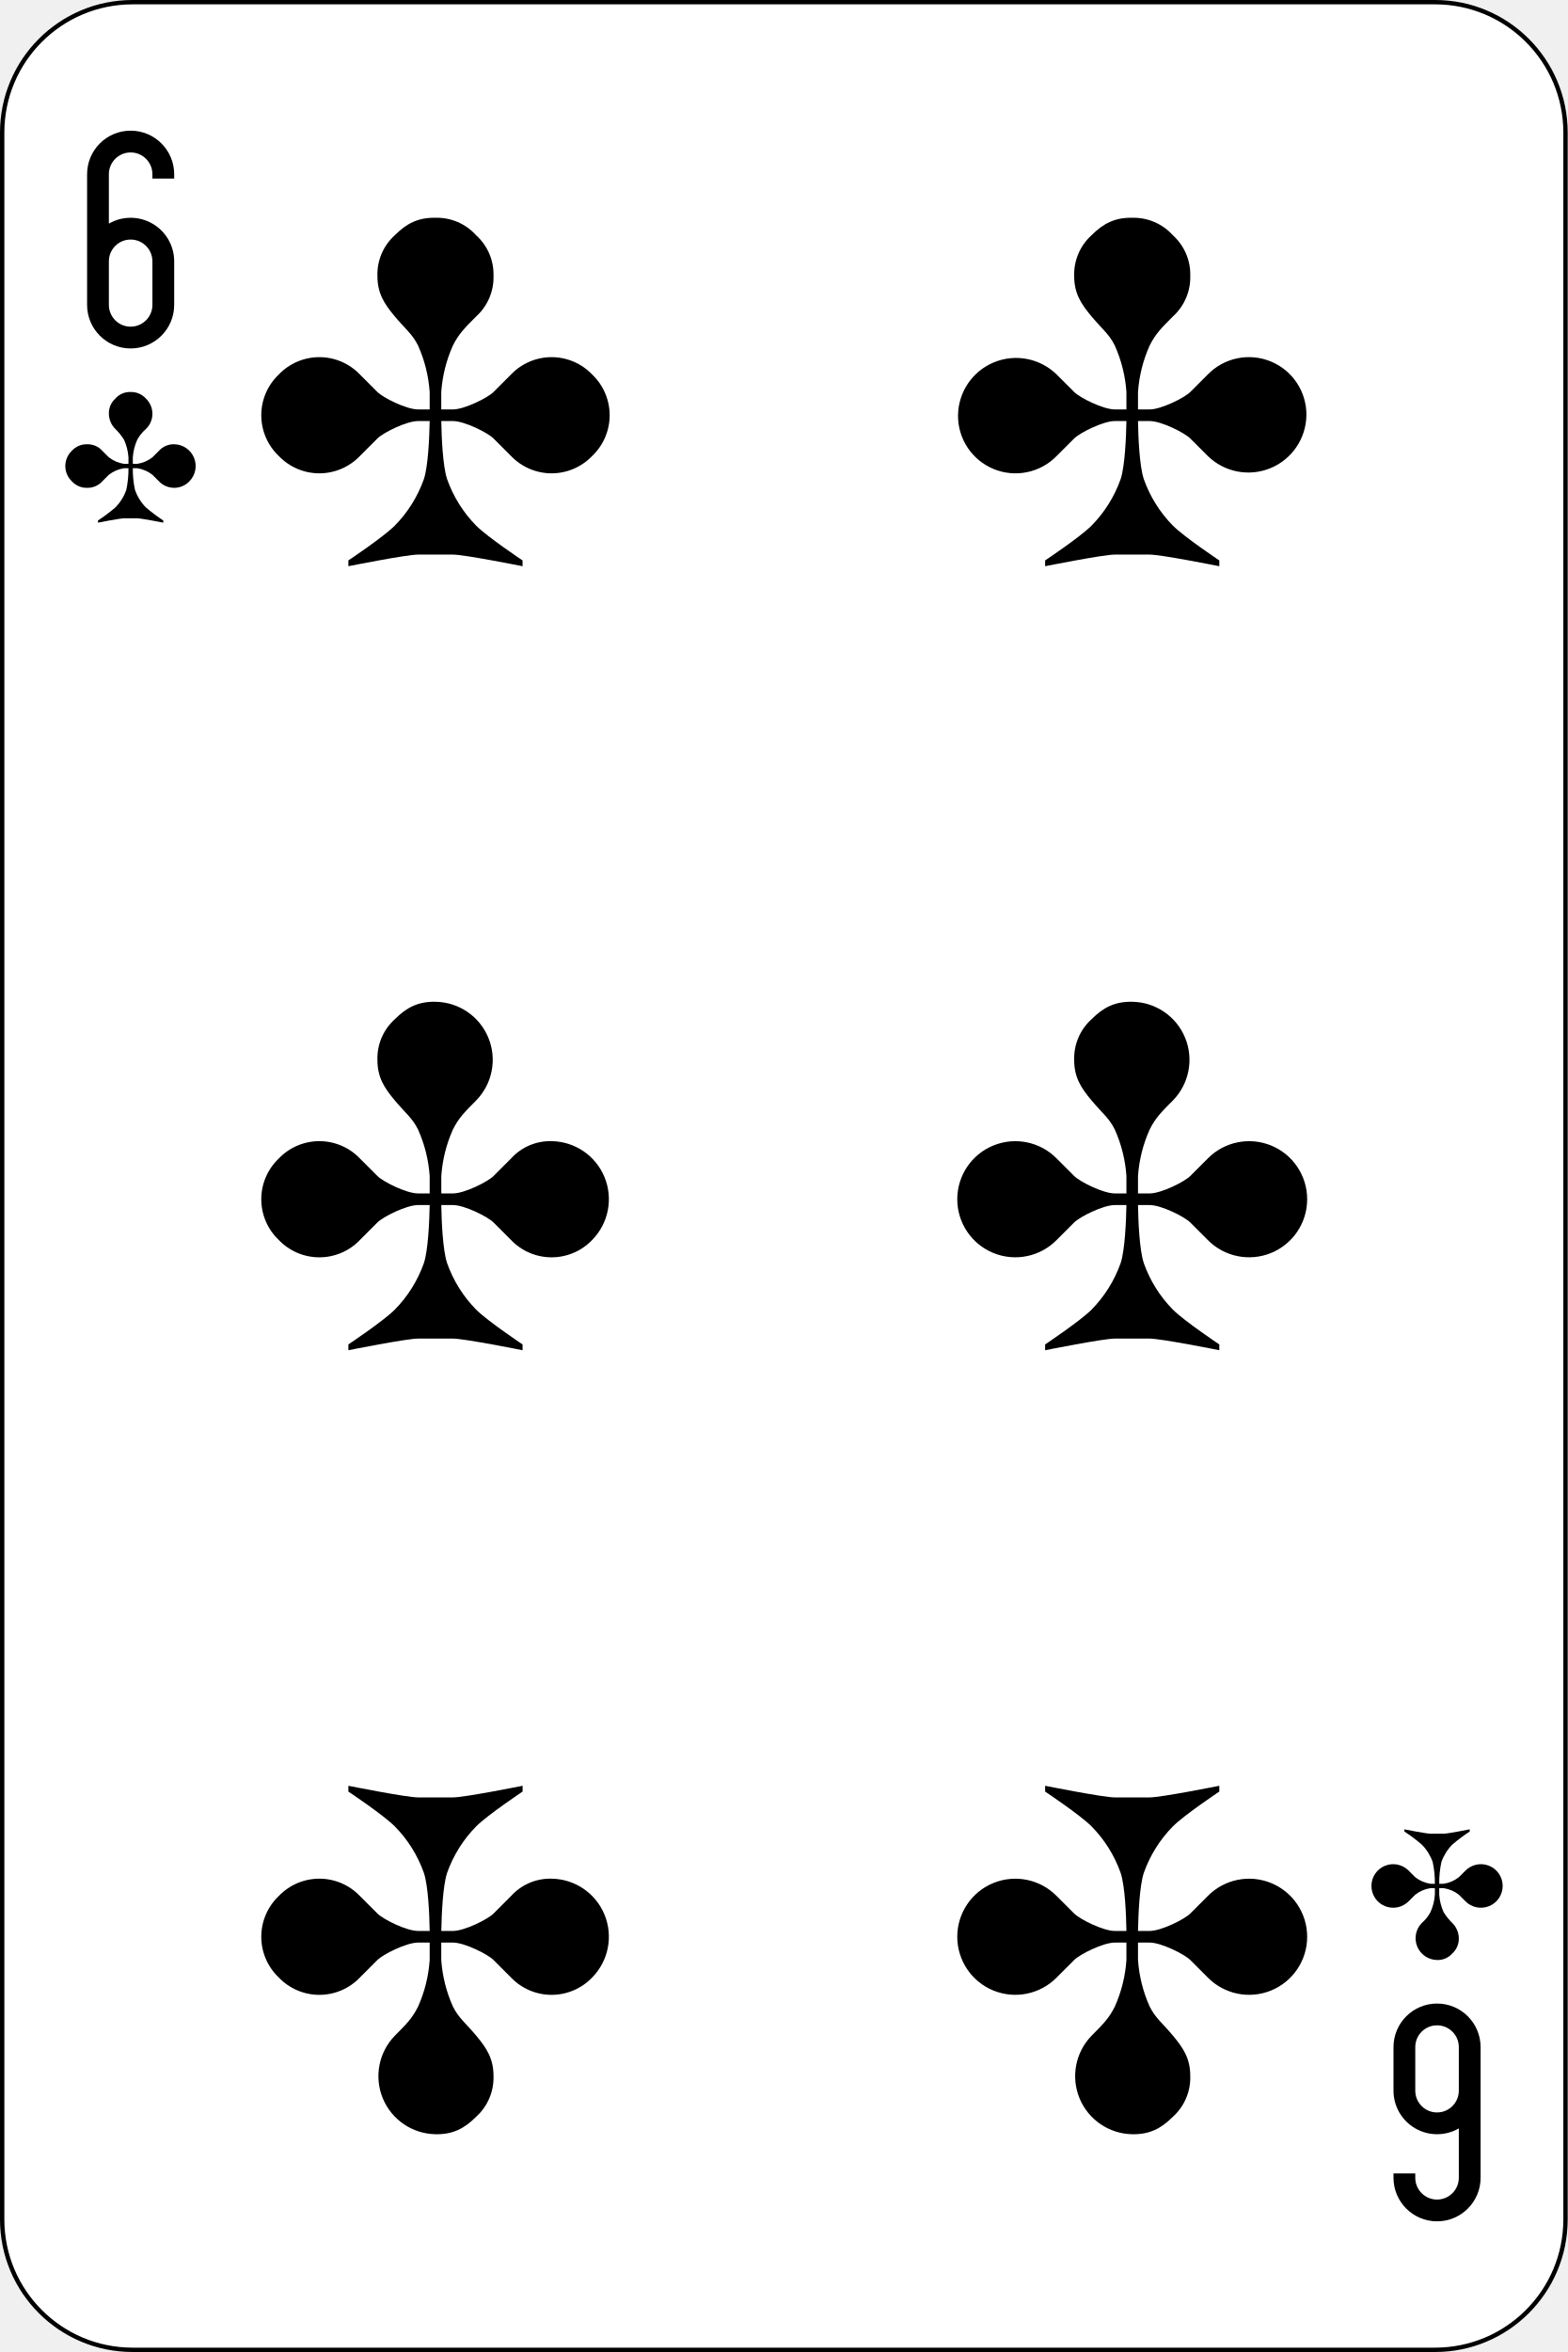
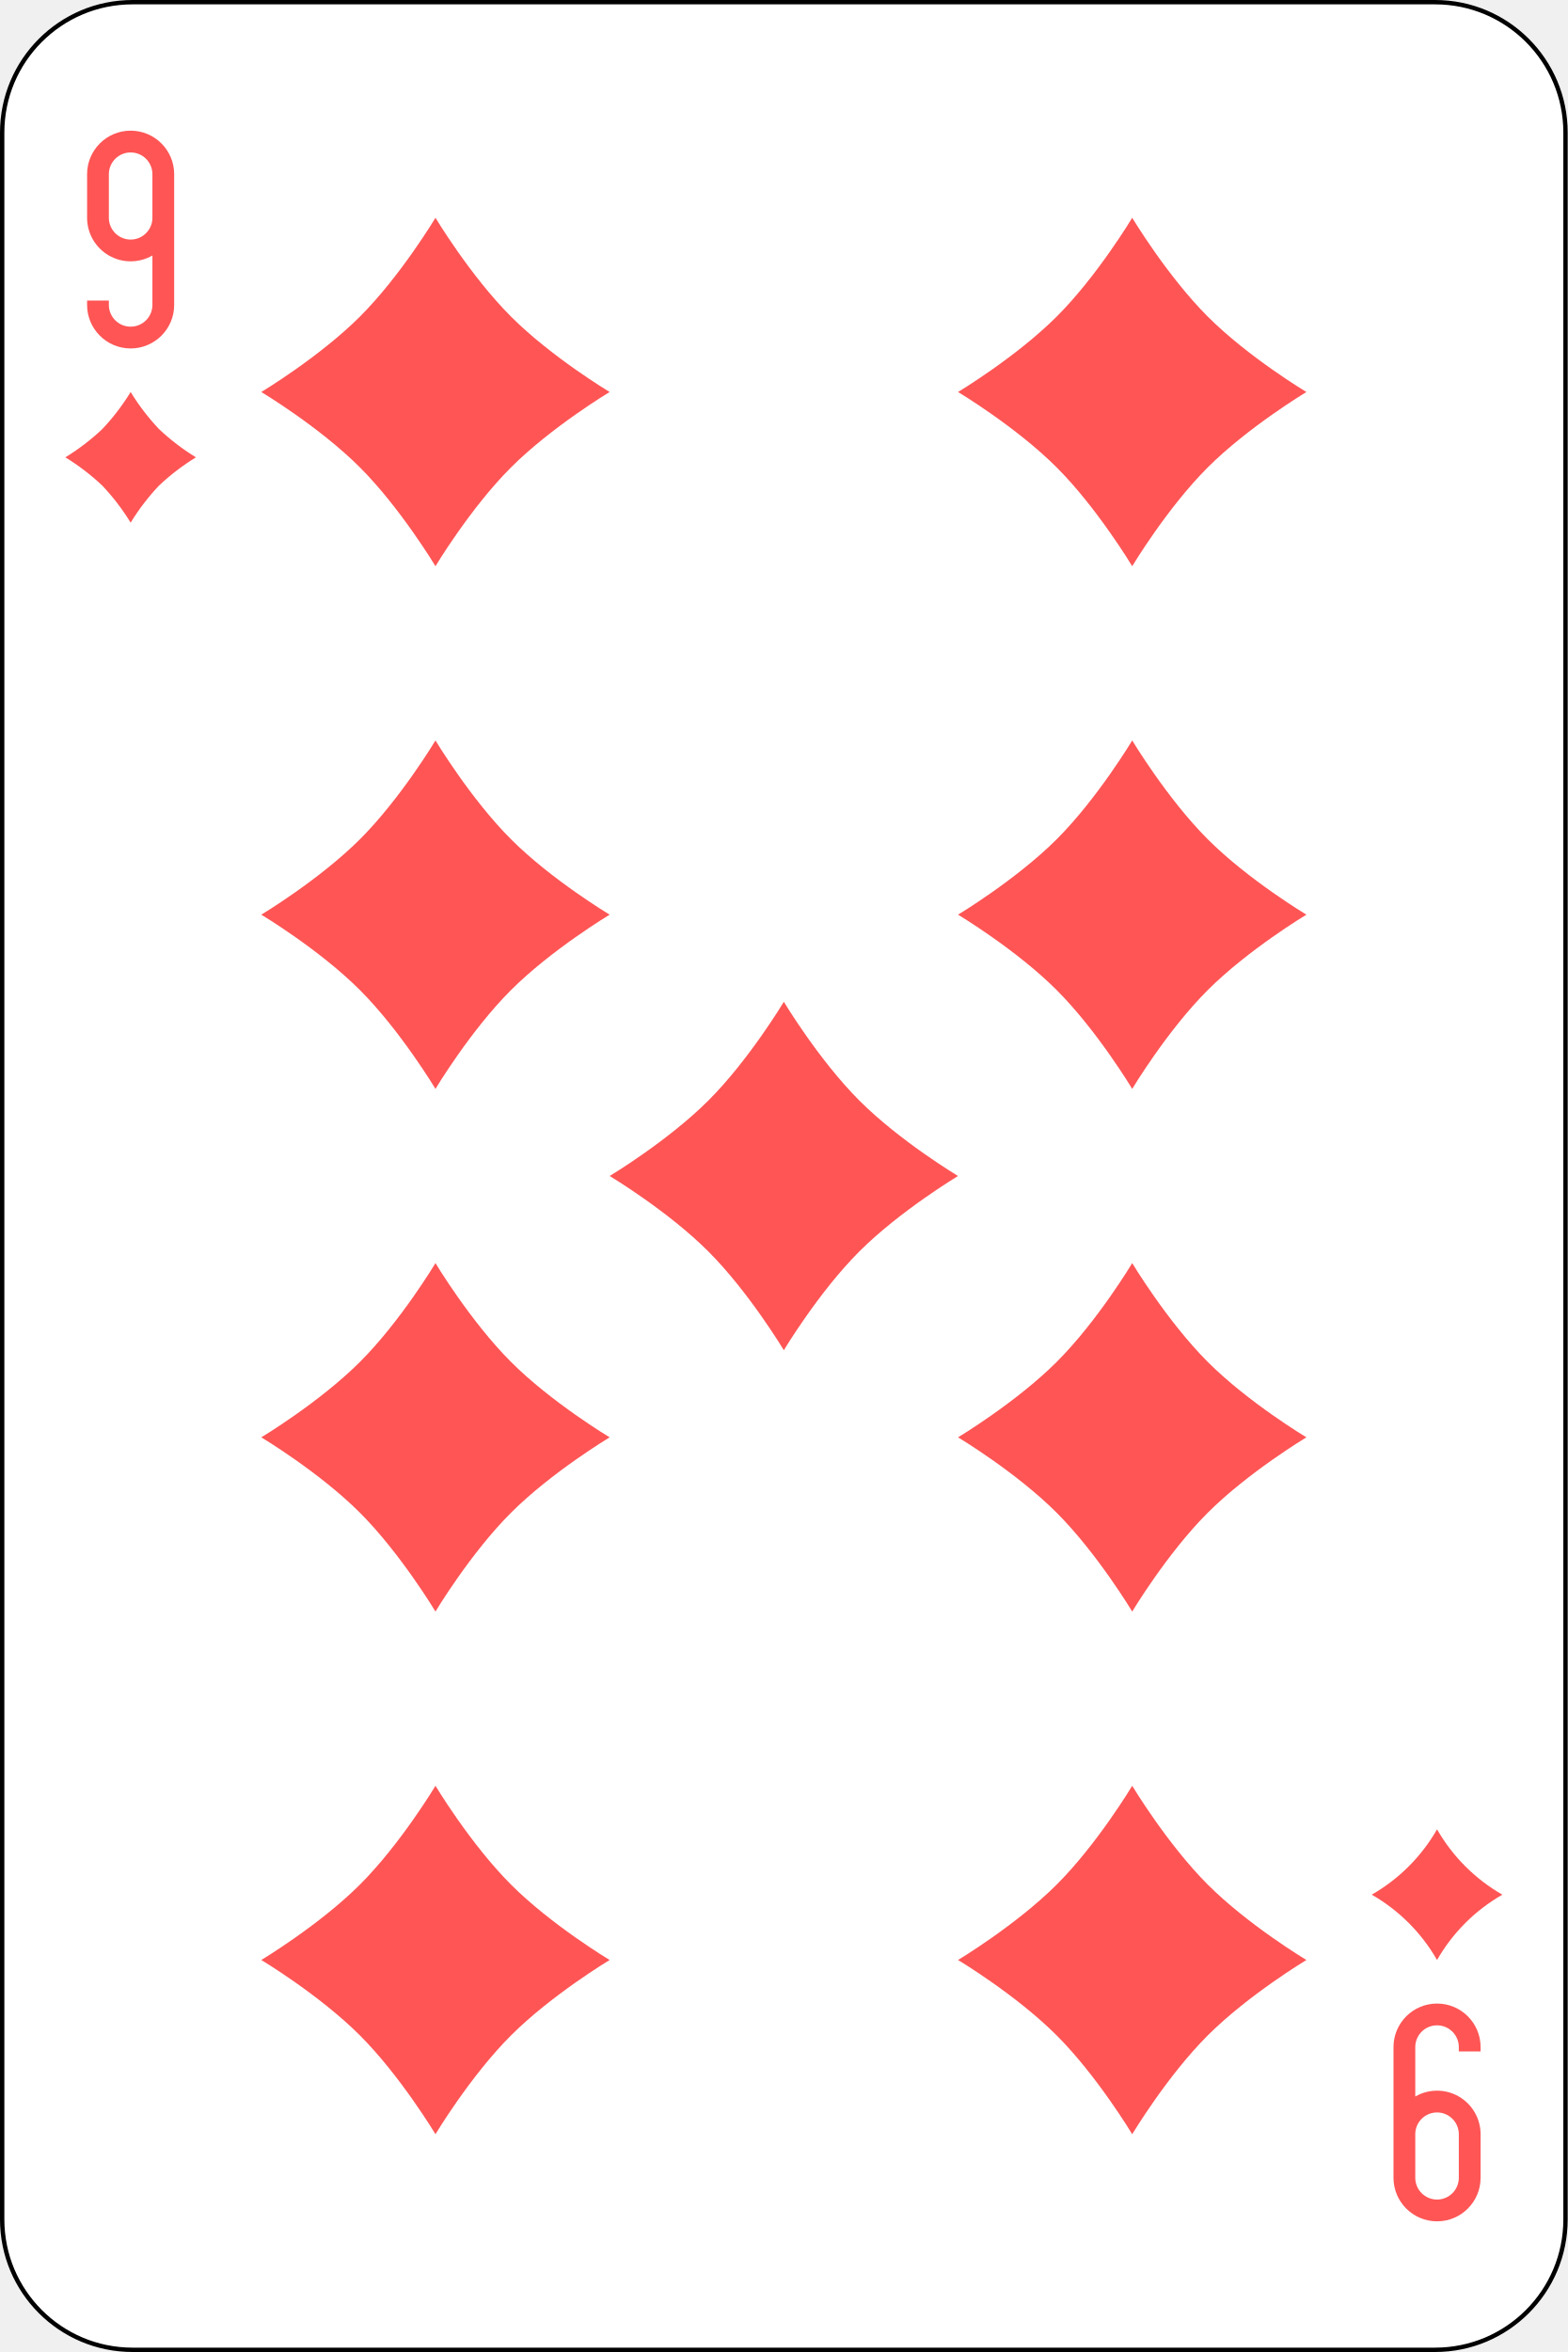
<svg xmlns="http://www.w3.org/2000/svg" viewBox="0 0 360 540">
  <defs>
-     <style>.cls-1{fill:#fff;stroke:#000;}</style>
+     <style>.cls-1{fill:#fff;stroke:#000;}.cls-2{fill:#f55;}</style>
  </defs>
  <g id="Слой_2" data-name="Слой 2">
    <g id="Слой_1-2" data-name="Слой 1">
      <rect class="cls-1" x="0.5" y="0.5" width="359" height="539" rx="29.94" ry="29.94" />
-       <path d="M30,30A10,10,0,0,0,20,40V70a10,10,0,0,0,20,0V60a10,10,0,0,0-15-8.66V40a5,5,0,1,1,10,0v1h5V40A10,10,0,0,0,30,30m0,25a5,5,0,0,1,5,5V70a5,5,0,0,1-10,0V60a5,5,0,0,1,5-5" />
-       <path d="M330,510a10,10,0,0,0,10-10V470a10,10,0,0,0-20,0v10a10,10,0,0,0,15,8.66V500a5,5,0,1,1-10,0v-1h-5v1a10,10,0,0,0,10,10m0-25a5,5,0,0,1-5-5V470a5,5,0,0,1,10,0v10a5,5,0,0,1-5,5" />
-       <path d="M100,50c-4-.08-6.67,1.33-9.33,4a12.1,12.1,0,0,0-4,9.33c0,4,1.52,6.37,4,9.33s4,4,5.33,6.67A31.39,31.39,0,0,1,98.67,90v4H96c-2.67,0-8-2.67-9.33-4l-4-4A12.89,12.89,0,0,0,64,86a12.89,12.89,0,0,0,0,18.67,12.89,12.89,0,0,0,18.67,0l4-4c1.33-1.33,6.67-4,9.33-4h2.67c-.07,3.78-.35,10.37-1.33,13.33a29,29,0,0,1-6.67,10.67c-2.67,2.67-10.67,8-10.67,8V130s13.33-2.67,16-2.67h8c2.67,0,16,2.67,16,2.67v-1.33s-8-5.33-10.67-8A29,29,0,0,1,102.67,110c-1-3-1.27-9.56-1.33-13.33H104c2.67,0,8,2.67,9.33,4l4,4a12.89,12.89,0,0,0,18.67,0A12.89,12.89,0,0,0,136,86a12.89,12.89,0,0,0-18.67,0l-4,4c-1.33,1.33-6.67,4-9.33,4h-2.67V90A31.36,31.36,0,0,1,104,79.34c1.33-2.67,2.67-4,5.33-6.67a12.13,12.13,0,0,0,4-9.33,12.1,12.1,0,0,0-4-9.33A12.1,12.1,0,0,0,100,50" />
-       <path d="M260,50c-4-.08-6.67,1.33-9.33,4a12.1,12.1,0,0,0-4,9.33c0,4,1.52,6.37,4,9.33s4,4,5.33,6.67A31.39,31.39,0,0,1,258.67,90v4H256c-2.67,0-8-2.67-9.33-4l-4-4A13.33,13.33,0,0,0,220,95.34a13.2,13.2,0,0,0,22.67,9.33l4-4c1.33-1.33,6.67-4,9.33-4h2.67c-.07,3.78-.35,10.37-1.33,13.33a29,29,0,0,1-6.67,10.67c-2.67,2.67-10.67,8-10.67,8V130s13.33-2.67,16-2.67h8c2.67,0,16,2.67,16,2.67v-1.33s-8-5.33-10.67-8A29,29,0,0,1,262.66,110c-1-3-1.27-9.56-1.33-13.33H264c2.67,0,8,2.67,9.33,4l4,4A13.33,13.33,0,0,0,300,95.34,13.2,13.2,0,0,0,277.33,86l-4,4c-1.33,1.33-6.67,4-9.33,4h-2.67V90A31.36,31.36,0,0,1,264,79.34c1.33-2.67,2.67-4,5.33-6.67a12.13,12.13,0,0,0,4-9.33,12.1,12.1,0,0,0-4-9.33A12.1,12.1,0,0,0,260,50" />
-       <path d="M100,230c-4-.08-6.67,1.33-9.33,4a12.1,12.1,0,0,0-4,9.33c0,4,1.52,6.37,4,9.33s4,4,5.33,6.67A31.39,31.39,0,0,1,98.67,270v4H96c-2.67,0-8-2.67-9.33-4l-4-4A12.89,12.89,0,0,0,64,266a12.89,12.89,0,0,0,0,18.67,12.89,12.89,0,0,0,18.67,0l4-4c1.33-1.33,6.67-4,9.33-4h2.67c-.07,3.78-.35,10.37-1.33,13.33a29,29,0,0,1-6.67,10.67c-2.67,2.67-10.67,8-10.67,8V310s13.33-2.67,16-2.67h8c2.67,0,16,2.67,16,2.67v-1.33s-8-5.33-10.67-8A29,29,0,0,1,102.67,290c-1-3-1.27-9.56-1.33-13.33H104c2.67,0,8,2.67,9.33,4l4,4a12.89,12.89,0,0,0,18.67,0A13.33,13.33,0,0,0,126.67,262a12.1,12.1,0,0,0-9.33,4l-4,4c-1.33,1.33-6.67,4-9.33,4h-2.67v-4A31.36,31.36,0,0,1,104,259.34c1.33-2.67,2.67-4,5.33-6.67A13.33,13.33,0,0,0,100,230" />
-       <path d="M260,230c-4-.08-6.67,1.33-9.33,4a12.1,12.1,0,0,0-4,9.33c0,4,1.52,6.37,4,9.33s4,4,5.33,6.67A31.39,31.39,0,0,1,258.67,270v4H256c-2.67,0-8-2.67-9.33-4l-4-4a13.33,13.33,0,1,0,0,18.67l4-4c1.33-1.33,6.67-4,9.33-4h2.67c-.07,3.78-.35,10.37-1.33,13.33a29,29,0,0,1-6.67,10.67c-2.67,2.67-10.67,8-10.67,8V310s13.33-2.67,16-2.67h8c2.67,0,16,2.67,16,2.67v-1.33s-8-5.33-10.67-8A29,29,0,0,1,262.66,290c-1-3-1.27-9.56-1.33-13.33H264c2.67,0,8,2.67,9.33,4l4,4a13.33,13.33,0,1,0,0-18.67l-4,4c-1.33,1.33-6.67,4-9.33,4h-2.67v-4A31.36,31.36,0,0,1,264,259.34c1.33-2.67,2.67-4,5.33-6.67A13.33,13.33,0,0,0,260,230" />
-       <path d="M260,490c4,.08,6.67-1.33,9.33-4a12.1,12.1,0,0,0,4-9.33c0-4-1.52-6.37-4-9.33s-4-4-5.33-6.67A31.39,31.39,0,0,1,261.33,450v-4H264c2.67,0,8,2.67,9.33,4l4,4a13.33,13.33,0,1,0,0-18.67l-4,4c-1.33,1.33-6.67,4-9.33,4h-2.67c.07-3.78.35-10.37,1.33-13.33a29,29,0,0,1,6.67-10.67c2.67-2.67,10.67-8,10.67-8V410s-13.33,2.67-16,2.67h-8c-2.67,0-16-2.67-16-2.67v1.33s8,5.33,10.67,8A29,29,0,0,1,257.34,430c1,3,1.27,9.56,1.33,13.33H256c-2.67,0-8-2.67-9.33-4l-4-4a13.33,13.33,0,1,0,0,18.67l4-4c1.33-1.33,6.67-4,9.33-4h2.67v4A31.36,31.36,0,0,1,256,460.71c-1.33,2.67-2.67,4-5.33,6.67A13.33,13.33,0,0,0,260,490" />
-       <path d="M100,490c4,.08,6.67-1.33,9.33-4a12.1,12.1,0,0,0,4-9.33c0-4-1.52-6.37-4-9.33s-4-4-5.33-6.67A31.39,31.39,0,0,1,101.33,450v-4H104c2.67,0,8,2.67,9.33,4l4,4A12.89,12.89,0,0,0,136,454a13.33,13.33,0,0,0-9.33-22.67,12.1,12.1,0,0,0-9.33,4l-4,4c-1.33,1.33-6.67,4-9.33,4h-2.67c.07-3.78.35-10.37,1.33-13.33a29,29,0,0,1,6.67-10.67c2.67-2.67,10.67-8,10.67-8V410s-13.33,2.67-16,2.67H96c-2.67,0-16-2.67-16-2.67v1.33s8,5.33,10.67,8A29,29,0,0,1,97.34,430c1,3,1.27,9.56,1.33,13.33H96c-2.67,0-8-2.67-9.33-4l-4-4a12.89,12.89,0,0,0-18.67,0A12.89,12.89,0,0,0,64,454a12.89,12.89,0,0,0,18.67,0l4-4c1.33-1.33,6.67-4,9.33-4h2.67v4A31.36,31.36,0,0,1,96,460.71c-1.33,2.67-2.67,4-5.33,6.67A13.33,13.33,0,0,0,100,490" />
-       <path d="M30,90a4.44,4.44,0,0,0-3.5,1.5A4.54,4.54,0,0,0,25,95a5,5,0,0,0,1.5,3.5,12.84,12.84,0,0,1,2,2.5,11.77,11.77,0,0,1,1,4v1.5h-1A7.47,7.47,0,0,1,25,105l-1.5-1.5A4.54,4.54,0,0,0,20,102a4.54,4.54,0,0,0-3.5,1.5,4.83,4.83,0,0,0,0,7A4.54,4.54,0,0,0,20,112a4.54,4.54,0,0,0,3.5-1.5L25,109a7.47,7.47,0,0,1,3.5-1.5h1a22.56,22.56,0,0,1-.5,5,10.89,10.89,0,0,1-2.5,4,39.87,39.87,0,0,1-4,3v.5s5-1,6-1h3c1,0,6,1,6,1v-.5a39.87,39.87,0,0,1-4-3,10.89,10.89,0,0,1-2.5-4,22.56,22.56,0,0,1-.5-5h1A7.47,7.47,0,0,1,35,109l1.5,1.5a4.83,4.83,0,0,0,7,0A5,5,0,0,0,40,102a4.54,4.54,0,0,0-3.5,1.5L35,105a7.47,7.47,0,0,1-3.5,1.5h-1V105a11.77,11.77,0,0,1,1-4,8.78,8.78,0,0,1,2-2.5,4.83,4.83,0,0,0,0-7A4.54,4.54,0,0,0,30,90" />
-       <path d="M330,450a4.44,4.44,0,0,0,3.5-1.5A4.54,4.54,0,0,0,335,445a5,5,0,0,0-1.5-3.5,12.84,12.84,0,0,1-2-2.5,11.77,11.77,0,0,1-1-4v-1.5h1A7.47,7.47,0,0,1,335,435l1.5,1.5a5,5,0,1,0,0-7L335,431a7.47,7.47,0,0,1-3.5,1.5h-1a22.56,22.56,0,0,1,.5-5,10.89,10.89,0,0,1,2.5-4,39.87,39.87,0,0,1,4-3V420s-5,1-6,1h-3c-1,0-6-1-6-1v.5a39.87,39.87,0,0,1,4,3,10.89,10.89,0,0,1,2.5,4,22.56,22.56,0,0,1,.5,5h-1A7.47,7.47,0,0,1,325,431l-1.5-1.5a5,5,0,1,0,0,7L325,435a7.47,7.47,0,0,1,3.5-1.5h1V435a11.77,11.77,0,0,1-1,4,8.78,8.78,0,0,1-2,2.5A5,5,0,0,0,330,450" />
+       <path class="cls-2" d="M100,50s8,13.33,17.33,22.67S140,90,140,90s-13.33,8-22.67,17.33S100,130,100,130s-8-13.33-17.33-22.67S60,90,60,90s13.33-8,22.67-17.33S100,50,100,50" />
+       <path class="cls-2" d="M260,50s8,13.33,17.33,22.67S300,90,300,90s-13.33,8-22.67,17.33S260,130,260,130s-8-13.33-17.33-22.67S220,90,220,90s13.33-8,22.67-17.33S260,50,260,50" />
+       <path class="cls-2" d="M180,230s8,13.33,17.33,22.67S220,270,220,270s-13.33,8-22.67,17.33S180,310,180,310s-8-13.33-17.33-22.67S140,270,140,270s13.33-8,22.67-17.33S180,230,180,230" />
+       <path class="cls-2" d="M100,170s8,13.33,17.33,22.67S140,210,140,210s-13.33,8-22.67,17.33S100,250,100,250s-8-13.33-17.33-22.67S60,210,60,210s13.33-8,22.67-17.33S100,170,100,170" />
+       <path class="cls-2" d="M260,170s8,13.33,17.33,22.67S300,210,300,210s-13.33,8-22.67,17.33S260,250,260,250s-8-13.33-17.33-22.67S220,210,220,210s13.33-8,22.67-17.33S260,170,260,170" />
+       <path class="cls-2" d="M100,290s8,13.33,17.33,22.67S140,330,140,330s-13.33,8-22.67,17.33S100,370,100,370s-8-13.33-17.33-22.67S60,330,60,330s13.33-8,22.67-17.33S100,290,100,290" />
+       <path class="cls-2" d="M260,290s8,13.33,17.33,22.67S300,330,300,330s-13.33,8-22.67,17.33S260,370,260,370s-8-13.33-17.33-22.67S220,330,220,330s13.33-8,22.67-17.33S260,290,260,290" />
+       <path class="cls-2" d="M100,410s8,13.33,17.33,22.67S140,450,140,450s-13.33,8-22.67,17.33S100,490,100,490s-8-13.33-17.33-22.67S60,450,60,450s13.33-8,22.67-17.33S100,410,100,410" />
+       <path class="cls-2" d="M260,410s8,13.33,17.33,22.67S300,450,300,450s-13.33,8-22.67,17.33S260,490,260,490s-8-13.33-17.33-22.67S220,450,220,450s13.33-8,22.67-17.33S260,410,260,410" />
+       <path class="cls-2" d="M330,420a40.48,40.48,0,0,0,15,15,40.48,40.48,0,0,0-15,15,40.48,40.48,0,0,0-15-15,40.48,40.48,0,0,0,15-15" />
+       <path class="cls-2" d="M30,90a51.6,51.6,0,0,0,6.5,8.5A51.6,51.6,0,0,0,45,105a51.6,51.6,0,0,0-8.5,6.5A51.6,51.6,0,0,0,30,120a51.6,51.6,0,0,0-6.5-8.5A51.6,51.6,0,0,0,15,105a51.6,51.6,0,0,0,8.5-6.5A51.6,51.6,0,0,0,30,90" />
+       <path class="cls-2" d="M30,80A10,10,0,0,0,40,70V40a10,10,0,0,0-20,0V50a10,10,0,0,0,15,8.66V70a5,5,0,0,1-10,0V69H20v1A10,10,0,0,0,30,80m0-25a5,5,0,0,1-5-5V40a5,5,0,0,1,10,0V50a5,5,0,0,1-5,5" />
+       <path class="cls-2" d="M330,460a10,10,0,0,0-10,10v30a10,10,0,0,0,20,0V490a10,10,0,0,0-15-8.66V470a5,5,0,0,1,10,0v1h5v-1a10,10,0,0,0-10-10m0,25a5,5,0,0,1,5,5v10a5,5,0,0,1-10,0V490a5,5,0,0,1,5-5" />
    </g>
  </g>
</svg>
